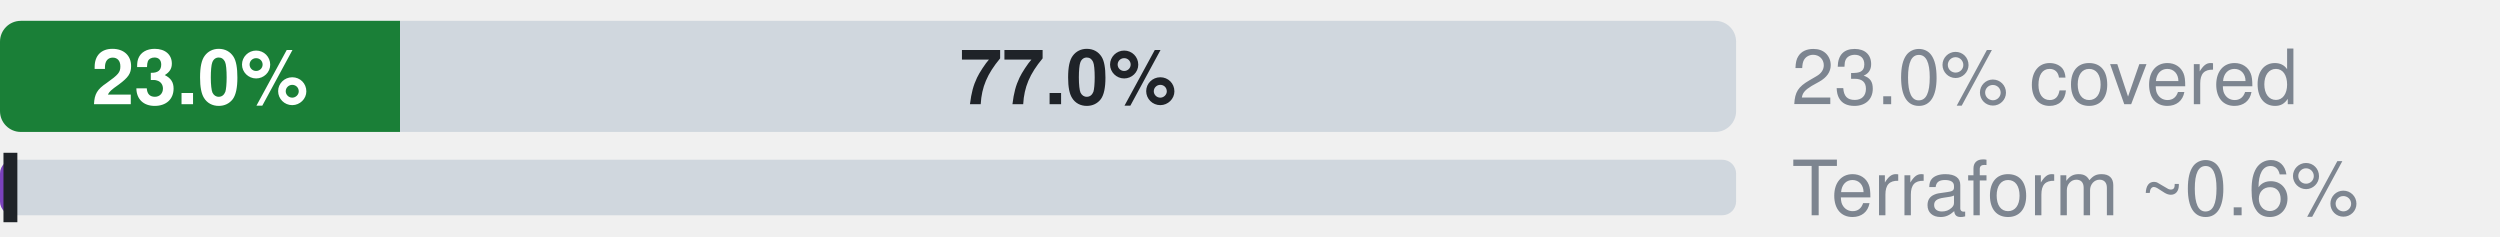
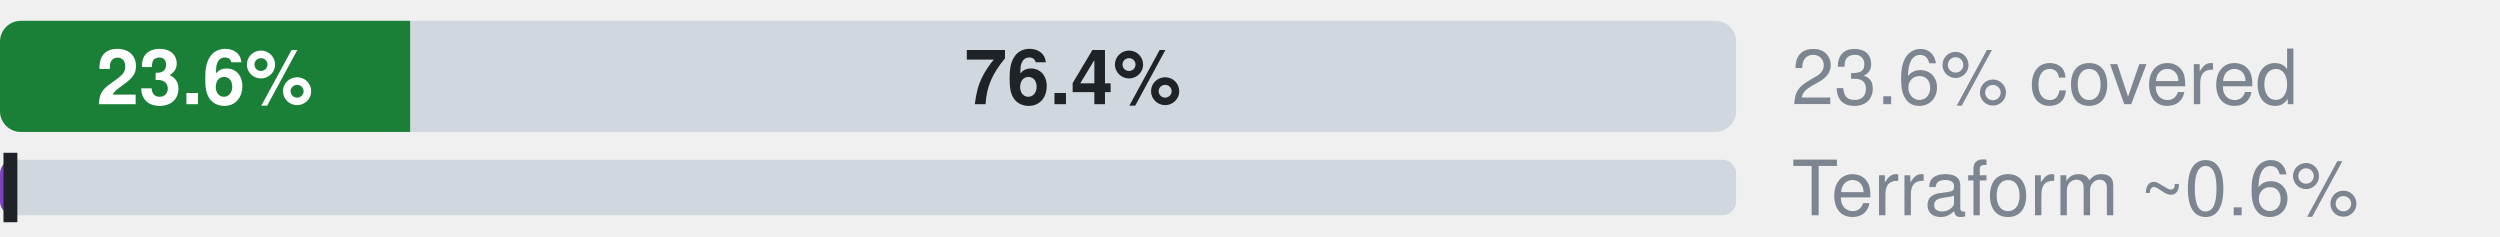
- <svg xmlns="http://www.w3.org/2000/svg" width="360" height="34" viewBox="0 0 360 34" role="img" aria-label="Microsoft.RecoveryServices: 0.0% official, 23.0% ours beyond official, 77.0% uncovered, of 821 attributes; Terraform azurerm, an estimate: 0.6% (L2), 0.6% by the strict rule (L1)">
+ <svg xmlns="http://www.w3.org/2000/svg" width="360" height="34" viewBox="0 0 360 34" role="img" aria-label="Microsoft.RecoveryServices: 0.0% official, 23.6% ours beyond official, 76.4% uncovered, of 821 attributes; Terraform azurerm, an estimate: 0.6% (L2), 0.6% by the strict rule (L1)">
  <style>text{font-family:-apple-system,BlinkMacSystemFont,"Segoe UI",Helvetica,Arial,sans-serif}.s{font-size:11px;font-weight:600}.t{font-size:11px;fill:#7d8590}.h{font-size:12px;font-weight:600;fill:#7d8590}</style>
  <clipPath id="c">
    <rect x="0.0" y="3.0" width="250.0" height="16.0" rx="3" />
  </clipPath>
  <g clip-path="url(#c)">
    <rect x="0.0" y="3.0" width="0.0" height="16.0" fill="#0969da" />
-     <rect x="0.0" y="3.0" width="57.6" height="16.0" fill="#1a7f37" />
-     <rect x="57.6" y="3.0" width="192.4" height="16.0" fill="#d0d7de" />
+     <rect x="0.0" y="3.0" width="59.1" height="16.0" fill="#1a7f37" />
+     <rect x="59.1" y="3.0" width="190.9" height="16.0" fill="#d0d7de" />
  </g>
-   <text x="28.8" y="15.0" text-anchor="middle" fill="#fff" class="s">23.0%</text>
-   <text x="153.8" y="15.0" text-anchor="middle" fill="#1f2328" class="s">77.0%</text>
-   <text x="258" y="15" class="t">23.0% covered</text>
+   <text x="29.5" y="15.0" text-anchor="middle" fill="#fff" class="s">23.6%</text>
+   <text x="154.5" y="15.0" text-anchor="middle" fill="#1f2328" class="s">76.4%</text>
+   <text x="258" y="15" class="t">23.6% covered</text>
  <clipPath id="tf">
    <rect x="0.0" y="23.0" width="250.0" height="8.0" rx="2" />
  </clipPath>
  <g clip-path="url(#tf)">
    <rect x="0.0" y="23.0" width="250.0" height="8.0" fill="#d0d7de" />
    <rect x="0.0" y="23.0" width="1.5" height="8.0" fill="#7b42bc" />
  </g>
  <rect x="0.5" y="22.0" width="2" height="10.0" fill="#1f2328" />
  <text x="258" y="31" class="t">Terraform ~0.6%</text>
</svg>
